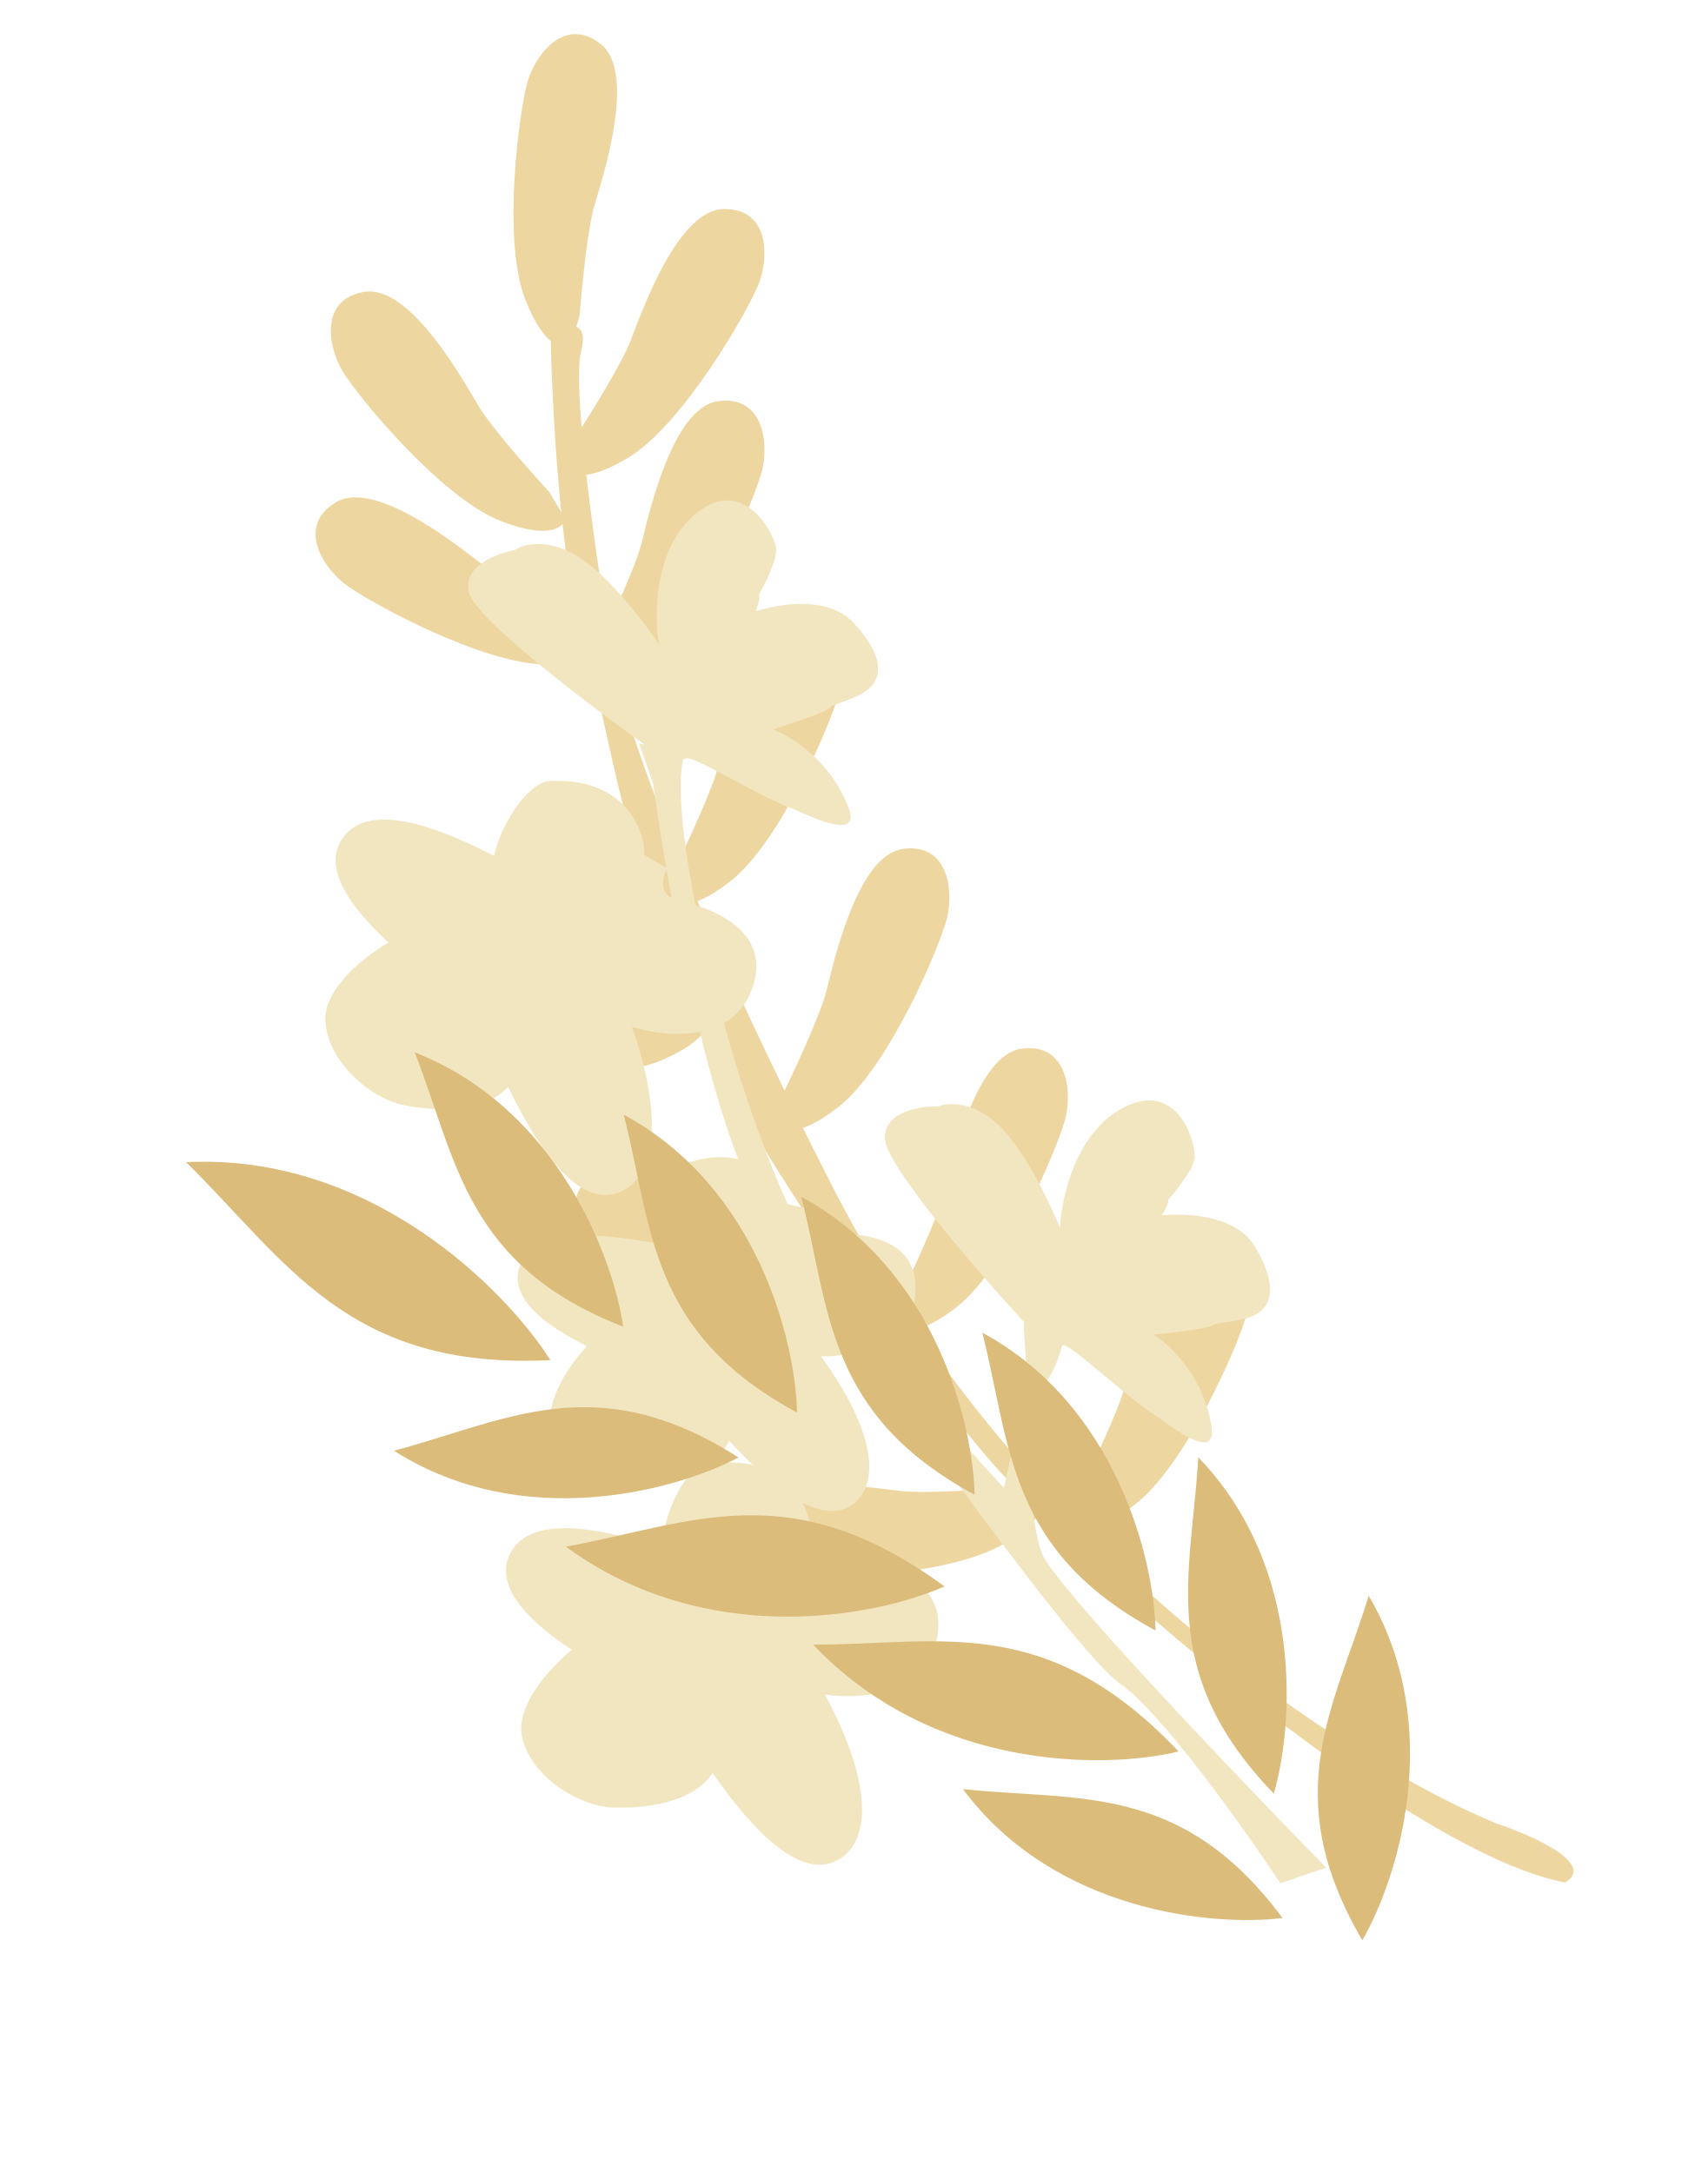
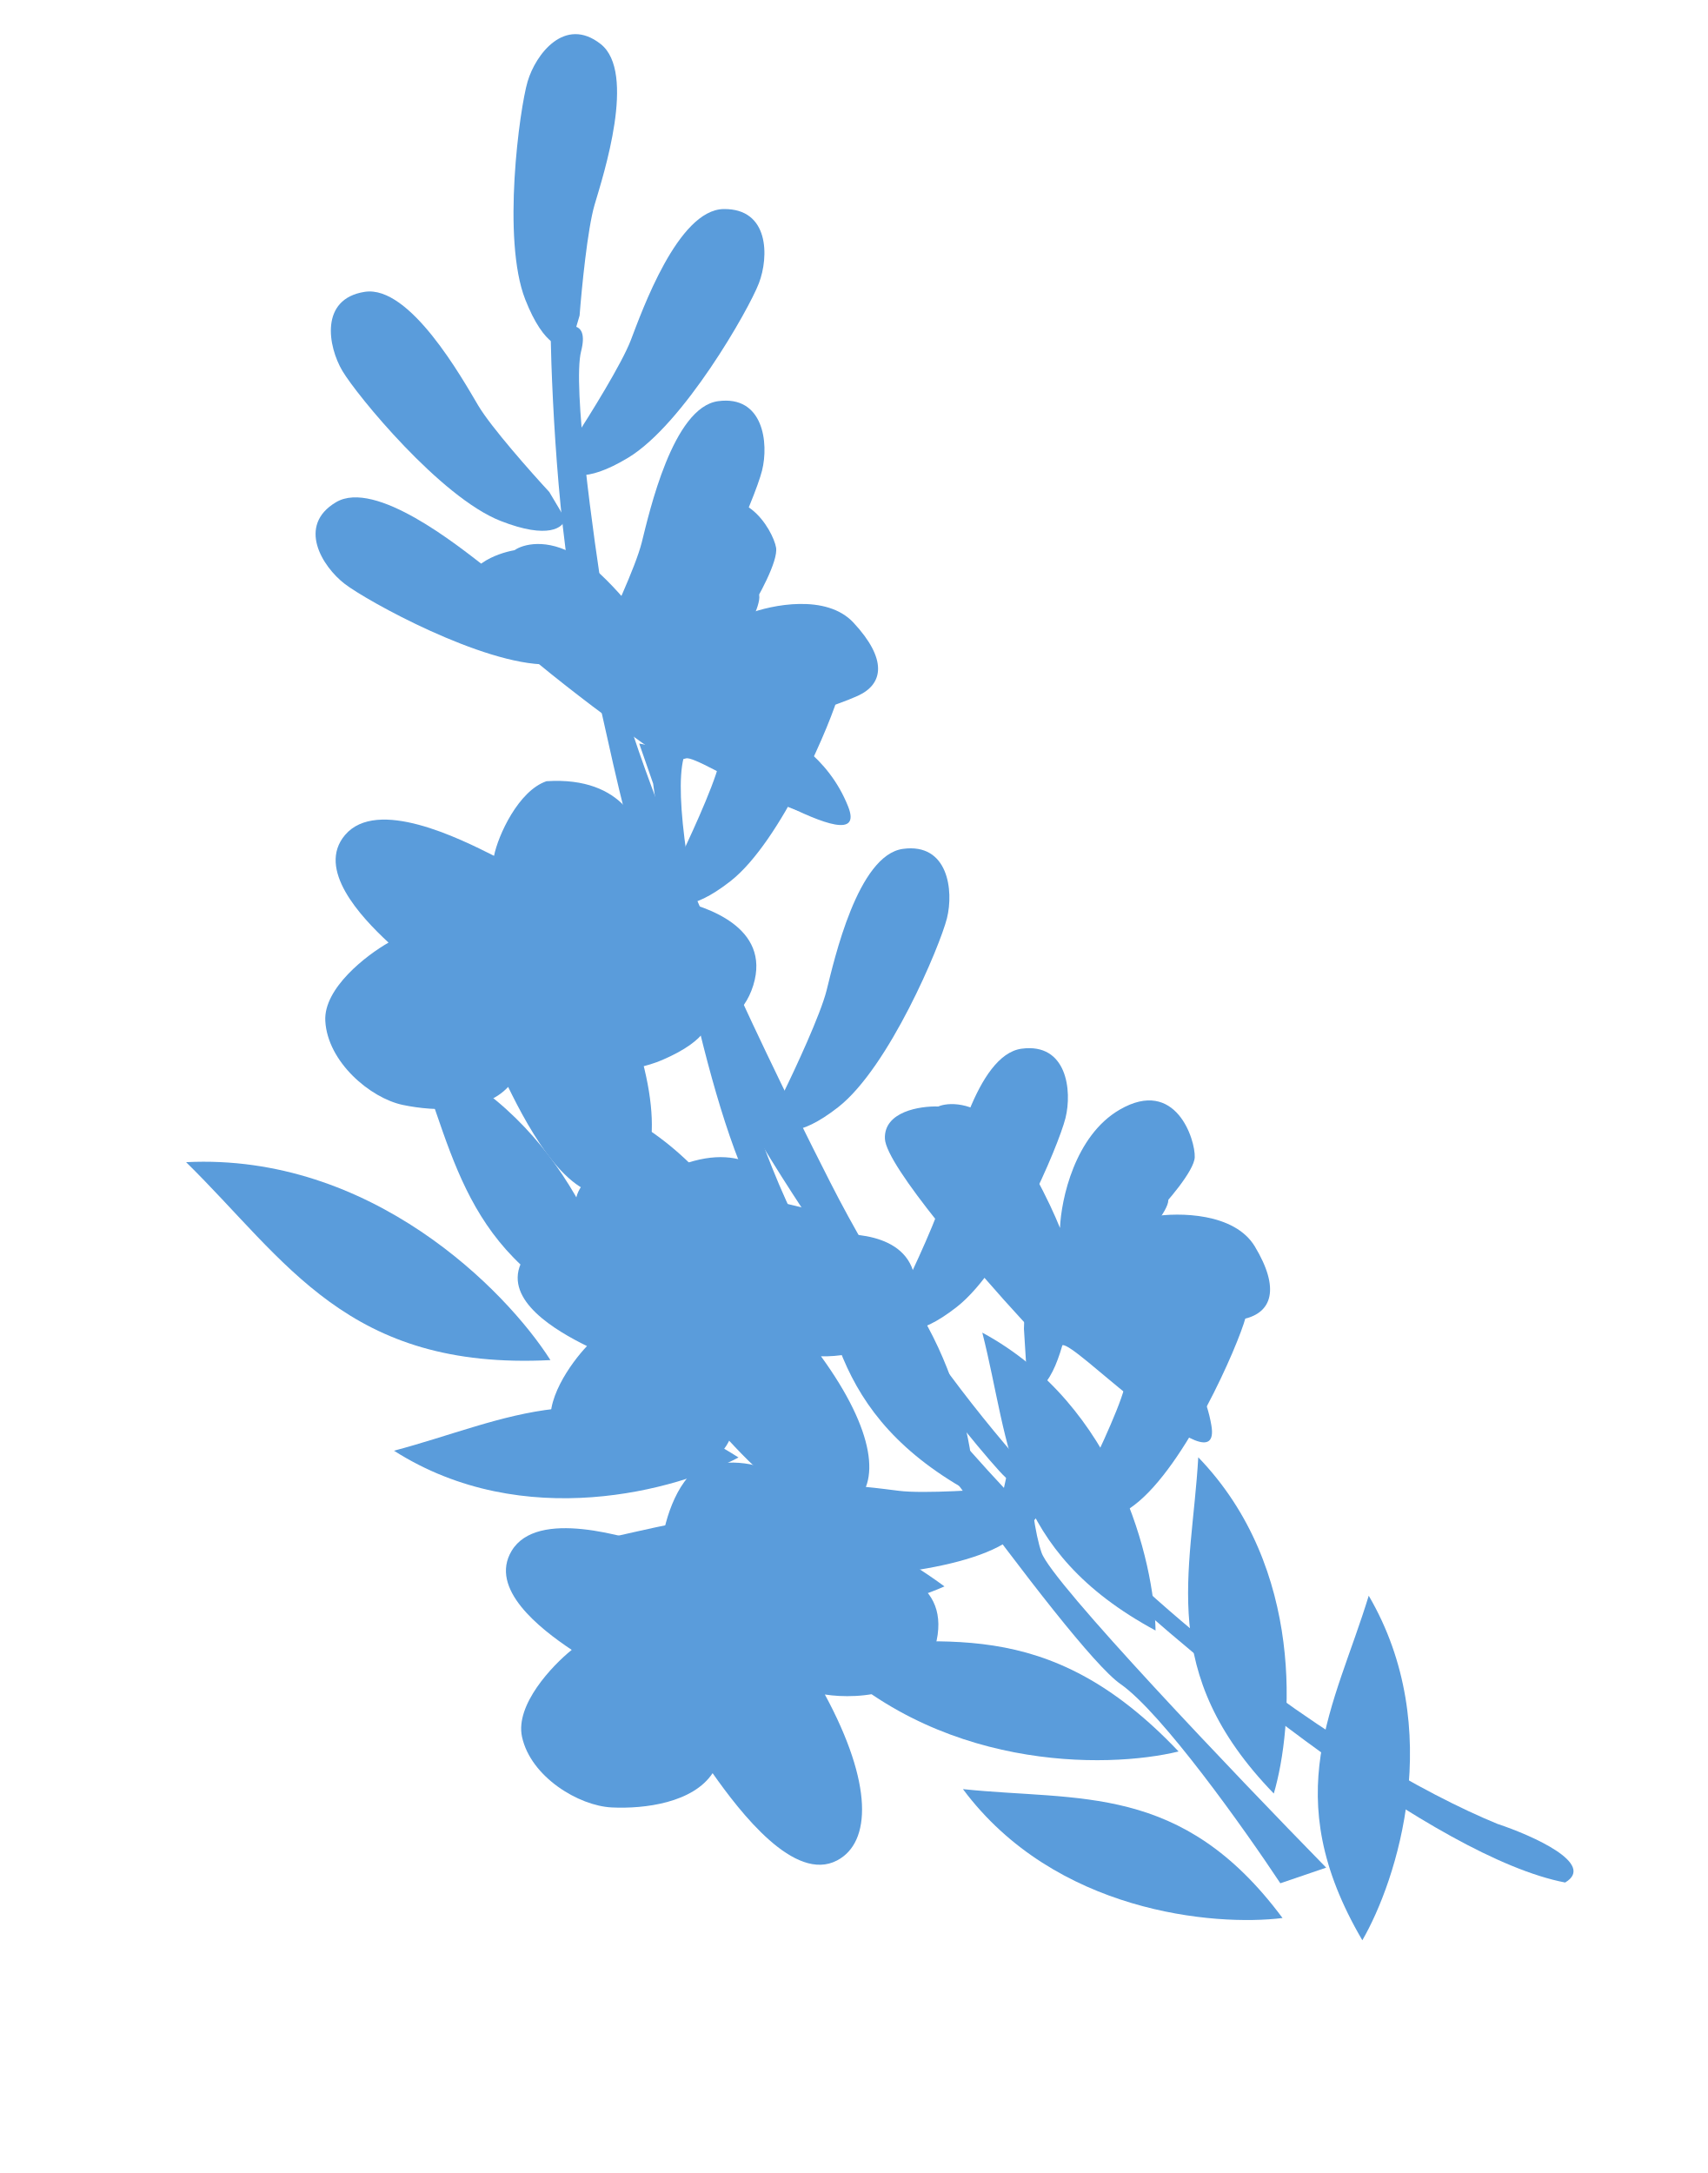
- <svg xmlns="http://www.w3.org/2000/svg" width="88" height="112" viewBox="0 0 88 112" fill="none">
-   <path d="M30.027 32.831C28.864 29.038 28.443 20.809 28.378 17.169C29.09 16.747 30.401 16.343 29.951 18.104C29.501 19.864 30.57 27.641 31.161 31.309C30.968 33.178 33.022 41.717 42.783 60.921C52.544 80.126 69.78 90.979 77.178 94.005C79.012 94.616 82.277 96.075 80.669 97.028C73.924 95.732 61.9 85.805 56.732 81.003C55.461 79.72 52.695 76.946 51.798 76.12C50.676 75.087 41.267 63.519 36.755 54.479C32.242 45.44 31.48 37.572 30.027 32.831Z" fill="#EDD6A0" />
-   <path d="M24.652 20.907C25.308 22.012 27.365 24.335 28.311 25.358L29.131 26.74C29.053 27.182 28.279 27.823 25.799 26.849C22.7 25.631 18.393 20.374 17.648 19.118C16.903 17.862 16.465 15.406 18.796 15.042C21.127 14.678 23.832 19.525 24.652 20.907Z" fill="#EDD6A0" />
-   <path d="M32.51 17.541C32.049 18.741 30.411 21.377 29.65 22.544L29.075 24.044C29.225 24.467 30.096 24.968 32.377 23.591C35.228 21.87 38.59 15.965 39.113 14.601C39.636 13.238 39.656 10.742 37.297 10.775C34.938 10.808 33.085 16.041 32.51 17.541Z" fill="#EDD6A0" />
-   <path d="M33.074 27.969C32.761 29.216 31.452 32.029 30.837 33.28L30.446 34.838C30.646 35.239 31.571 35.632 33.67 33.991C36.293 31.939 38.92 25.673 39.276 24.256C39.631 22.84 39.35 20.36 37.012 20.677C34.674 20.993 33.465 26.411 33.074 27.969Z" fill="#EDD6A0" />
-   <path d="M37.052 39.395C36.739 40.642 35.431 43.455 34.816 44.706L34.425 46.264C34.625 46.666 35.55 47.059 37.649 45.417C40.272 43.365 42.899 37.099 43.255 35.682C43.61 34.266 43.329 31.786 40.991 32.103C38.653 32.419 37.444 37.837 37.052 39.395Z" fill="#EDD6A0" />
-   <path d="M42.604 51.044C42.291 52.291 40.982 55.104 40.367 56.355L39.976 57.913C40.176 58.315 41.101 58.708 43.2 57.066C45.823 55.015 48.45 48.748 48.806 47.332C49.161 45.915 48.88 43.435 46.542 43.752C44.205 44.068 42.995 49.486 42.604 51.044Z" fill="#EDD6A0" />
-   <path d="M48.713 61.344C48.4 62.59 47.091 65.404 46.476 66.655L46.085 68.213C46.285 68.615 47.211 69.007 49.309 67.366C51.932 65.314 54.559 59.048 54.915 57.631C55.27 56.215 54.99 53.735 52.652 54.052C50.314 54.368 49.104 59.786 48.713 61.344Z" fill="#EDD6A0" />
-   <path d="M38.465 62.97C39.566 63.634 42.477 64.709 43.794 65.163L45.17 65.993C45.31 66.419 44.931 67.35 42.285 67.664C38.978 68.055 32.698 65.459 31.448 64.704C30.198 63.95 28.65 61.992 30.533 60.569C32.415 59.147 37.09 62.14 38.465 62.97Z" fill="#EDD6A0" />
-   <path d="M46.338 76.84C47.613 76.997 50.709 76.788 52.098 76.664L53.692 76.86C53.995 77.192 54.028 78.196 51.742 79.563C48.883 81.272 42.091 81.468 40.642 81.29C39.192 81.112 36.98 79.958 38.117 77.89C39.253 75.823 44.743 76.644 46.338 76.84Z" fill="#EDD6A0" />
-   <path d="M57.95 71.54C57.621 72.782 56.276 75.579 55.645 76.822L55.234 78.374C55.429 78.779 56.349 79.183 58.469 77.569C61.118 75.551 63.825 69.319 64.199 67.907C64.573 66.495 64.323 64.012 61.981 64.299C59.64 64.585 58.361 69.987 57.95 71.54Z" fill="#EDD6A0" />
-   <path d="M29.135 51.222C30.379 51.546 33.475 51.746 34.868 51.806L36.423 52.21C36.679 52.578 36.581 53.579 34.134 54.633C31.076 55.951 24.317 55.252 22.903 54.885C21.49 54.518 19.448 53.082 20.847 51.182C22.246 49.282 27.581 50.819 29.135 51.222Z" fill="#EDD6A0" />
-   <path d="M24.935 29.156C25.954 29.939 28.727 31.332 29.985 31.931L31.259 32.91C31.352 33.349 30.87 34.231 28.206 34.247C24.876 34.267 18.926 30.985 17.768 30.095C16.61 29.205 15.291 27.087 17.32 25.884C19.35 24.68 23.662 28.177 24.935 29.156Z" fill="#EDD6A0" />
-   <path d="M30.646 10.553C30.282 11.785 29.979 14.873 29.873 16.263L29.418 17.804C29.041 18.048 28.045 17.916 27.072 15.436C25.856 12.336 26.779 5.603 27.193 4.203C27.606 2.802 29.109 0.81 30.961 2.271C32.814 3.732 31.102 9.012 30.646 10.553Z" fill="#EDD6A0" />
-   <path d="M33.663 40.386L32.945 38.323C33.442 38.41 34.594 38.684 35.23 39.082C34.248 42.957 38.509 59.661 42.284 65.144C45.303 69.531 49.849 74.669 51.744 76.69L52.943 71.203L52.775 68.49L52.881 65.222L55.31 66.394C55.184 67.668 54.701 70.449 53.781 71.378C52.631 72.54 53.014 78.103 53.684 80.029C54.22 81.569 63.686 91.492 68.352 96.261L65.99 97.067C64.133 94.263 59.885 88.285 57.751 86.797C55.082 84.938 43.289 68.033 39.659 62.962C36.754 58.906 34.452 46.221 33.663 40.386Z" fill="#F2E6C1" />
-   <path d="M38.824 50.786C37.888 53.814 34.266 53.47 32.572 52.92C34.296 57.871 33.713 60.84 31.823 61.485C29.461 62.291 27.282 58.264 26.19 56.021C24.949 57.367 22.438 57.301 20.762 56.95C19.085 56.598 16.881 54.734 16.766 52.619C16.675 50.927 18.901 49.223 20.025 48.583C18.57 47.233 16.298 44.79 17.783 43.038C19.437 41.09 23.703 43.224 25.463 44.111C25.669 43.066 26.721 40.758 28.166 40.265C32.179 40.004 33.21 42.699 33.224 44.079L34.393 44.758C34.135 45.205 33.887 46.161 34.968 46.408C36.319 46.717 39.76 47.759 38.824 50.786Z" fill="#F2E6C1" />
-   <path d="M35.683 50.651C35.018 52.825 32.426 52.574 31.214 52.176C32.453 55.736 32.04 57.868 30.689 58.328C29.001 58.904 27.438 56.009 26.654 54.396C25.768 55.362 23.972 55.311 22.773 55.056C21.573 54.802 19.995 53.46 19.91 51.94C19.842 50.724 21.432 49.504 22.235 49.045C21.193 48.073 19.565 46.315 20.625 45.059C21.805 43.661 24.859 45.2 26.119 45.839C26.265 45.089 27.014 43.432 28.047 43.08C30.916 42.897 31.658 44.834 31.67 45.826L32.506 46.315C32.322 46.636 32.146 47.323 32.919 47.501C33.886 47.724 36.348 48.477 35.683 50.651Z" fill="#F2E6C1" />
-   <path d="M29.106 49.174C29.397 50.009 28.949 50.92 28.105 51.208C27.261 51.496 26.34 51.052 26.049 50.217C25.759 49.381 26.207 48.47 27.051 48.182C27.895 47.894 28.815 48.338 29.106 49.174Z" fill="#F2E6C1" />
-   <path d="M47.194 66.434C47.178 69.31 43.935 69.948 42.316 69.907C45.123 73.77 45.399 76.504 43.925 77.554C42.082 78.866 39.123 75.925 37.581 74.256C36.857 75.749 34.655 76.34 33.103 76.468C31.551 76.596 29.142 75.544 28.484 73.733C27.957 72.284 29.445 70.226 30.254 69.379C28.632 68.58 26.01 67.042 26.84 65.134C27.765 63.01 32.041 63.764 33.806 64.081C33.71 63.118 34.016 60.838 35.143 60.035C38.566 58.77 40.174 60.849 40.551 62.046L41.747 62.334C41.64 62.79 41.677 63.686 42.683 63.621C43.94 63.54 47.209 63.557 47.194 66.434Z" fill="#F2E6C1" />
-   <path d="M44.425 67.129C44.419 69.192 42.098 69.643 40.938 69.611C42.956 72.388 43.159 74.35 42.106 75.1C40.789 76.038 38.664 73.923 37.556 72.722C37.04 73.792 35.464 74.212 34.353 74.3C33.242 74.389 31.515 73.63 31.04 72.329C30.66 71.289 31.721 69.815 32.299 69.209C31.136 68.633 29.256 67.524 29.846 66.157C30.504 64.635 33.568 65.184 34.833 65.415C34.762 64.724 34.976 63.089 35.782 62.515C38.231 61.614 39.387 63.108 39.659 63.968L40.516 64.177C40.44 64.504 40.469 65.147 41.189 65.102C42.089 65.046 44.43 65.065 44.425 67.129Z" fill="#F2E6C1" />
-   <path d="M38.312 67.544C38.786 68.196 38.636 69.104 37.977 69.573C37.319 70.042 36.401 69.894 35.927 69.242C35.454 68.59 35.604 67.681 36.262 67.213C36.92 66.744 37.838 66.892 38.312 67.544Z" fill="#F2E6C1" />
-   <path d="M48.328 84.255C47.892 87.383 44.271 87.613 42.514 87.337C45.005 91.942 44.907 94.956 43.15 95.887C40.954 97.052 38.163 93.43 36.728 91.392C35.722 92.913 33.24 93.242 31.533 93.159C29.826 93.077 27.358 91.587 26.906 89.523C26.544 87.871 28.463 85.845 29.467 85.038C27.819 83.937 25.19 81.889 26.372 79.931C27.687 77.753 32.23 79.184 34.105 79.782C34.14 78.721 34.806 76.283 36.149 75.571C40.058 74.683 41.505 77.175 41.741 78.531L43 79.016C42.817 79.497 42.727 80.477 43.83 80.55C45.21 80.642 48.764 81.127 48.328 84.255Z" fill="#F2E6C1" />
-   <path d="M45.214 84.615C44.907 86.86 42.316 87.019 41.059 86.818C42.849 90.128 42.784 92.292 41.528 92.958C39.958 93.79 37.955 91.185 36.925 89.72C36.207 90.81 34.431 91.041 33.21 90.979C31.988 90.917 30.219 89.844 29.892 88.361C29.631 87.175 31 85.723 31.717 85.146C30.536 84.353 28.651 82.877 29.494 81.474C30.431 79.912 33.685 80.948 35.027 81.38C35.051 80.618 35.523 78.869 36.483 78.36C39.279 77.73 40.319 79.521 40.49 80.495L41.392 80.845C41.262 81.19 41.199 81.894 41.989 81.948C42.976 82.016 45.521 82.371 45.214 84.615Z" fill="#F2E6C1" />
-   <path d="M38.502 84.194C38.923 84.971 38.627 85.938 37.842 86.354C37.057 86.77 36.081 86.477 35.66 85.7C35.24 84.923 35.535 83.956 36.32 83.54C37.105 83.124 38.082 83.416 38.502 84.194Z" fill="#F2E6C1" />
-   <path d="M24.174 30.544C24.523 31.902 30.259 36.264 33.084 38.275C33.506 38.593 34.516 39.172 35.182 38.944C36.016 38.66 45.003 44.827 43.715 41.573C42.684 38.97 40.469 37.756 39.49 37.475C40.617 37.141 43.141 36.352 44.214 35.863C45.555 35.251 45.728 33.961 43.989 32.092C42.598 30.597 39.781 31.169 38.547 31.641C39.08 30.792 40.117 28.92 39.999 28.222C39.85 27.349 38.193 24.375 35.706 26.608C33.717 28.395 33.714 31.751 33.962 33.206C33.206 32.078 31.303 29.588 29.732 28.647C28.16 27.706 26.937 28.062 26.522 28.357C25.594 28.52 23.826 29.185 24.174 30.544Z" fill="#F2E6C1" />
-   <path d="M26.722 32.498C26.996 33.564 31.494 36.986 33.709 38.563C34.04 38.813 34.832 39.267 35.355 39.089C36.008 38.865 43.056 43.703 42.045 41.151C41.237 39.109 39.499 38.157 38.732 37.936C39.616 37.675 41.594 37.056 42.436 36.672C43.488 36.193 43.623 35.181 42.259 33.715C41.168 32.542 38.96 32.99 37.992 33.36C38.41 32.695 39.223 31.226 39.13 30.679C39.014 29.994 37.714 27.661 35.764 29.413C34.205 30.814 34.203 33.446 34.397 34.587C33.804 33.703 32.312 31.75 31.08 31.011C29.848 30.273 28.889 30.552 28.563 30.784C27.835 30.911 26.449 31.433 26.722 32.498Z" fill="#F2E6C1" />
-   <path d="M45.609 58.691C45.667 60.091 50.373 65.53 52.719 68.074C53.066 68.471 53.933 69.243 54.633 69.156C55.508 69.048 63.019 76.915 62.436 73.468C61.969 70.711 60.053 69.072 59.154 68.596C60.327 68.5 62.96 68.242 64.112 67.982C65.552 67.657 65.99 66.43 64.677 64.247C63.627 62.5 60.751 62.485 59.445 62.696C60.144 61.974 61.548 60.353 61.578 59.646C61.614 58.761 60.611 55.513 57.713 57.192C55.394 58.535 54.693 61.818 54.633 63.291C54.128 62.034 52.784 59.21 51.442 57.968C50.1 56.727 48.829 56.826 48.361 57.03C47.42 57 45.551 57.29 45.609 58.691Z" fill="#F2E6C1" />
-   <path d="M47.696 61.123C47.742 62.222 51.432 66.487 53.271 68.483C53.543 68.795 54.223 69.4 54.772 69.332C55.458 69.247 61.347 75.418 60.89 72.715C60.523 70.552 59.022 69.266 58.316 68.893C59.236 68.818 61.301 68.616 62.204 68.412C63.333 68.157 63.676 67.195 62.647 65.482C61.823 64.112 59.569 64.1 58.544 64.265C59.092 63.699 60.194 62.428 60.216 61.873C60.245 61.179 59.458 58.631 57.186 59.948C55.368 61.001 54.819 63.576 54.771 64.732C54.376 63.746 53.321 61.531 52.269 60.557C51.217 59.583 50.221 59.66 49.854 59.821C49.115 59.797 47.65 60.025 47.696 61.123Z" fill="#F2E6C1" />
-   <path d="M41.08 72.807C41.01 69.263 39.126 61.232 32.15 57.453C33.629 63.283 33.414 68.664 41.08 72.807Z" fill="#DBBC7B" />
-   <path d="M50.232 77.04C50.162 73.497 48.278 65.466 41.302 61.687C42.781 67.516 42.566 72.898 50.232 77.04Z" fill="#DBBC7B" />
-   <path d="M59.559 84.04C59.489 80.496 57.605 72.465 50.629 68.686C52.108 74.516 51.893 79.897 59.559 84.04Z" fill="#DBBC7B" />
-   <path d="M65.653 92.442C66.653 89.042 67.275 80.817 61.76 75.112C61.416 81.117 59.59 86.184 65.653 92.442Z" fill="#DBBC7B" />
-   <path d="M70.216 100.004C71.994 96.939 74.55 89.095 70.546 82.246C68.787 87.997 65.811 92.486 70.216 100.004Z" fill="#DBBC7B" />
-   <path d="M66.103 98.858C62.586 99.295 54.368 98.579 49.631 92.214C55.612 92.845 60.907 91.863 66.103 98.858Z" fill="#DBBC7B" />
-   <path d="M38.063 75.121C34.932 76.781 26.996 79.035 20.305 74.772C26.119 73.234 30.718 70.433 38.063 75.121Z" fill="#DBBC7B" />
-   <path d="M48.679 81.766C45.216 83.309 36.464 85.06 29.162 79.717C35.573 78.559 40.665 75.89 48.679 81.766Z" fill="#DBBC7B" />
-   <path d="M60.745 90.274C57.062 91.173 48.138 91.33 41.909 84.767C48.424 84.775 53.911 83.059 60.745 90.274Z" fill="#DBBC7B" />
-   <path d="M32.121 68.382C31.617 64.874 28.762 57.135 21.375 54.24C23.558 59.844 24.005 65.212 32.121 68.382Z" fill="#DBBC7B" />
-   <path d="M28.37 70.102C26.084 66.503 19.126 59.424 9.592 59.9C14.757 64.968 17.9 70.635 28.37 70.102Z" fill="#DBBC7B" />
+ <svg xmlns="http://www.w3.org/2000/svg" fill="none" height="112" viewBox="0 0 88 112" width="88">
+   <path d="M30.027 32.831C28.864 29.038 28.443 20.809 28.378 17.169C29.09 16.747 30.401 16.343 29.951 18.104C29.501 19.864 30.57 27.641 31.161 31.309C30.968 33.178 33.022 41.717 42.783 60.921C52.544 80.126 69.78 90.979 77.178 94.005C79.012 94.616 82.277 96.075 80.669 97.028C73.924 95.732 61.9 85.805 56.732 81.003C55.461 79.72 52.695 76.946 51.798 76.12C50.676 75.087 41.267 63.519 36.755 54.479C32.242 45.44 31.48 37.572 30.027 32.831Z" fill="#5a9cdb" />
+   <path d="M24.652 20.907C25.308 22.012 27.365 24.335 28.311 25.358L29.131 26.74C29.053 27.182 28.279 27.823 25.799 26.849C22.7 25.631 18.393 20.374 17.648 19.118C16.903 17.862 16.465 15.406 18.796 15.042C21.127 14.678 23.832 19.525 24.652 20.907Z" fill="#5a9cdb" />
+   <path d="M32.51 17.541C32.049 18.741 30.411 21.377 29.65 22.544L29.075 24.044C29.225 24.467 30.096 24.968 32.377 23.591C35.228 21.87 38.59 15.965 39.113 14.601C39.636 13.238 39.656 10.742 37.297 10.775C34.938 10.808 33.085 16.041 32.51 17.541Z" fill="#5a9cdb" />
+   <path d="M33.074 27.969C32.761 29.216 31.452 32.029 30.837 33.28L30.446 34.838C30.646 35.239 31.571 35.632 33.67 33.991C36.293 31.939 38.92 25.673 39.276 24.256C39.631 22.84 39.35 20.36 37.012 20.677C34.674 20.993 33.465 26.411 33.074 27.969Z" fill="#5a9cdb" />
+   <path d="M37.052 39.395C36.739 40.642 35.431 43.455 34.816 44.706L34.425 46.264C34.625 46.666 35.55 47.059 37.649 45.417C40.272 43.365 42.899 37.099 43.255 35.682C43.61 34.266 43.329 31.786 40.991 32.103C38.653 32.419 37.444 37.837 37.052 39.395Z" fill="#5a9cdb" />
+   <path d="M42.604 51.044C42.291 52.291 40.982 55.104 40.367 56.355L39.976 57.913C40.176 58.315 41.101 58.708 43.2 57.066C45.823 55.015 48.45 48.748 48.806 47.332C49.161 45.915 48.88 43.435 46.542 43.752C44.205 44.068 42.995 49.486 42.604 51.044Z" fill="#5a9cdb" />
+   <path d="M48.713 61.344C48.4 62.59 47.091 65.404 46.476 66.655L46.085 68.213C46.285 68.615 47.211 69.007 49.309 67.366C51.932 65.314 54.559 59.048 54.915 57.631C55.27 56.215 54.99 53.735 52.652 54.052C50.314 54.368 49.104 59.786 48.713 61.344Z" fill="#5a9cdb" />
+   <path d="M38.465 62.97C39.566 63.634 42.477 64.709 43.794 65.163L45.17 65.993C45.31 66.419 44.931 67.35 42.285 67.664C38.978 68.055 32.698 65.459 31.448 64.704C30.198 63.95 28.65 61.992 30.533 60.569C32.415 59.147 37.09 62.14 38.465 62.97Z" fill="#5a9cdb" />
+   <path d="M46.338 76.84C47.613 76.997 50.709 76.788 52.098 76.664L53.692 76.86C53.995 77.192 54.028 78.196 51.742 79.563C48.883 81.272 42.091 81.468 40.642 81.29C39.192 81.112 36.98 79.958 38.117 77.89C39.253 75.823 44.743 76.644 46.338 76.84Z" fill="#5a9cdb" />
+   <path d="M57.95 71.54C57.621 72.782 56.276 75.579 55.645 76.822L55.234 78.374C55.429 78.779 56.349 79.183 58.469 77.569C61.118 75.551 63.825 69.319 64.199 67.907C64.573 66.495 64.323 64.012 61.981 64.299C59.64 64.585 58.361 69.987 57.95 71.54Z" fill="#5a9cdb" />
+   <path d="M29.135 51.222C30.379 51.546 33.475 51.746 34.868 51.806L36.423 52.21C36.679 52.578 36.581 53.579 34.134 54.633C31.076 55.951 24.317 55.252 22.903 54.885C21.49 54.518 19.448 53.082 20.847 51.182C22.246 49.282 27.581 50.819 29.135 51.222Z" fill="#5a9cdb" />
+   <path d="M24.935 29.156C25.954 29.939 28.727 31.332 29.985 31.931L31.259 32.91C31.352 33.349 30.87 34.231 28.206 34.247C24.876 34.267 18.926 30.985 17.768 30.095C16.61 29.205 15.291 27.087 17.32 25.884C19.35 24.68 23.662 28.177 24.935 29.156Z" fill="#5a9cdb" />
+   <path d="M30.646 10.553C30.282 11.785 29.979 14.873 29.873 16.263L29.418 17.804C29.041 18.048 28.045 17.916 27.072 15.436C25.856 12.336 26.779 5.603 27.193 4.203C27.606 2.802 29.109 0.81 30.961 2.271C32.814 3.732 31.102 9.012 30.646 10.553Z" fill="#5a9cdb" />
+   <path d="M33.663 40.386L32.945 38.323C33.442 38.41 34.594 38.684 35.23 39.082C34.248 42.957 38.509 59.661 42.284 65.144C45.303 69.531 49.849 74.669 51.744 76.69L52.943 71.203L52.775 68.49L52.881 65.222L55.31 66.394C55.184 67.668 54.701 70.449 53.781 71.378C52.631 72.54 53.014 78.103 53.684 80.029C54.22 81.569 63.686 91.492 68.352 96.261L65.99 97.067C64.133 94.263 59.885 88.285 57.751 86.797C55.082 84.938 43.289 68.033 39.659 62.962C36.754 58.906 34.452 46.221 33.663 40.386Z" fill="#5a9cdb" />
+   <path d="M38.824 50.786C37.888 53.814 34.266 53.47 32.572 52.92C34.296 57.871 33.713 60.84 31.823 61.485C29.461 62.291 27.282 58.264 26.19 56.021C24.949 57.367 22.438 57.301 20.762 56.95C19.085 56.598 16.881 54.734 16.766 52.619C16.675 50.927 18.901 49.223 20.025 48.583C18.57 47.233 16.298 44.79 17.783 43.038C19.437 41.09 23.703 43.224 25.463 44.111C25.669 43.066 26.721 40.758 28.166 40.265C32.179 40.004 33.21 42.699 33.224 44.079L34.393 44.758C34.135 45.205 33.887 46.161 34.968 46.408C36.319 46.717 39.76 47.759 38.824 50.786Z" fill="#5a9cdb" />
+   <path d="M35.683 50.651C35.018 52.825 32.426 52.574 31.214 52.176C32.453 55.736 32.04 57.868 30.689 58.328C29.001 58.904 27.438 56.009 26.654 54.396C25.768 55.362 23.972 55.311 22.773 55.056C21.573 54.802 19.995 53.46 19.91 51.94C19.842 50.724 21.432 49.504 22.235 49.045C21.193 48.073 19.565 46.315 20.625 45.059C21.805 43.661 24.859 45.2 26.119 45.839C26.265 45.089 27.014 43.432 28.047 43.08C30.916 42.897 31.658 44.834 31.67 45.826L32.506 46.315C32.322 46.636 32.146 47.323 32.919 47.501C33.886 47.724 36.348 48.477 35.683 50.651Z" fill="#5a9cdb" />
+   <path d="M29.106 49.174C29.397 50.009 28.949 50.92 28.105 51.208C27.261 51.496 26.34 51.052 26.049 50.217C25.759 49.381 26.207 48.47 27.051 48.182C27.895 47.894 28.815 48.338 29.106 49.174Z" fill="#5a9cdb" />
+   <path d="M47.194 66.434C47.178 69.31 43.935 69.948 42.316 69.907C45.123 73.77 45.399 76.504 43.925 77.554C42.082 78.866 39.123 75.925 37.581 74.256C36.857 75.749 34.655 76.34 33.103 76.468C31.551 76.596 29.142 75.544 28.484 73.733C27.957 72.284 29.445 70.226 30.254 69.379C28.632 68.58 26.01 67.042 26.84 65.134C27.765 63.01 32.041 63.764 33.806 64.081C33.71 63.118 34.016 60.838 35.143 60.035C38.566 58.77 40.174 60.849 40.551 62.046L41.747 62.334C41.64 62.79 41.677 63.686 42.683 63.621C43.94 63.54 47.209 63.557 47.194 66.434Z" fill="#5a9cdb" />
+   <path d="M44.425 67.129C44.419 69.192 42.098 69.643 40.938 69.611C42.956 72.388 43.159 74.35 42.106 75.1C40.789 76.038 38.664 73.923 37.556 72.722C37.04 73.792 35.464 74.212 34.353 74.3C33.242 74.389 31.515 73.63 31.04 72.329C30.66 71.289 31.721 69.815 32.299 69.209C31.136 68.633 29.256 67.524 29.846 66.157C30.504 64.635 33.568 65.184 34.833 65.415C34.762 64.724 34.976 63.089 35.782 62.515C38.231 61.614 39.387 63.108 39.659 63.968L40.516 64.177C40.44 64.504 40.469 65.147 41.189 65.102C42.089 65.046 44.43 65.065 44.425 67.129Z" fill="#5a9cdb" />
+   <path d="M38.312 67.544C38.786 68.196 38.636 69.104 37.977 69.573C37.319 70.042 36.401 69.894 35.927 69.242C35.454 68.59 35.604 67.681 36.262 67.213C36.92 66.744 37.838 66.892 38.312 67.544Z" fill="#5a9cdb" />
+   <path d="M48.328 84.255C47.892 87.383 44.271 87.613 42.514 87.337C45.005 91.942 44.907 94.956 43.15 95.887C40.954 97.052 38.163 93.43 36.728 91.392C35.722 92.913 33.24 93.242 31.533 93.159C29.826 93.077 27.358 91.587 26.906 89.523C26.544 87.871 28.463 85.845 29.467 85.038C27.819 83.937 25.19 81.889 26.372 79.931C27.687 77.753 32.23 79.184 34.105 79.782C34.14 78.721 34.806 76.283 36.149 75.571C40.058 74.683 41.505 77.175 41.741 78.531L43 79.016C42.817 79.497 42.727 80.477 43.83 80.55C45.21 80.642 48.764 81.127 48.328 84.255Z" fill="#5a9cdb" />
+   <path d="M45.214 84.615C44.907 86.86 42.316 87.019 41.059 86.818C42.849 90.128 42.784 92.292 41.528 92.958C39.958 93.79 37.955 91.185 36.925 89.72C36.207 90.81 34.431 91.041 33.21 90.979C31.988 90.917 30.219 89.844 29.892 88.361C29.631 87.175 31 85.723 31.717 85.146C30.536 84.353 28.651 82.877 29.494 81.474C30.431 79.912 33.685 80.948 35.027 81.38C35.051 80.618 35.523 78.869 36.483 78.36C39.279 77.73 40.319 79.521 40.49 80.495L41.392 80.845C41.262 81.19 41.199 81.894 41.989 81.948C42.976 82.016 45.521 82.371 45.214 84.615Z" fill="#5a9cdb" />
+   <path d="M38.502 84.194C38.923 84.971 38.627 85.938 37.842 86.354C37.057 86.77 36.081 86.477 35.66 85.7C35.24 84.923 35.535 83.956 36.32 83.54C37.105 83.124 38.082 83.416 38.502 84.194Z" fill="#5a9cdb" />
+   <path d="M24.174 30.544C24.523 31.902 30.259 36.264 33.084 38.275C33.506 38.593 34.516 39.172 35.182 38.944C36.016 38.66 45.003 44.827 43.715 41.573C42.684 38.97 40.469 37.756 39.49 37.475C40.617 37.141 43.141 36.352 44.214 35.863C45.555 35.251 45.728 33.961 43.989 32.092C42.598 30.597 39.781 31.169 38.547 31.641C39.08 30.792 40.117 28.92 39.999 28.222C39.85 27.349 38.193 24.375 35.706 26.608C33.717 28.395 33.714 31.751 33.962 33.206C33.206 32.078 31.303 29.588 29.732 28.647C28.16 27.706 26.937 28.062 26.522 28.357C25.594 28.52 23.826 29.185 24.174 30.544Z" fill="#5a9cdb" />
+   <path d="M26.722 32.498C26.996 33.564 31.494 36.986 33.709 38.563C34.04 38.813 34.832 39.267 35.355 39.089C36.008 38.865 43.056 43.703 42.045 41.151C41.237 39.109 39.499 38.157 38.732 37.936C39.616 37.675 41.594 37.056 42.436 36.672C43.488 36.193 43.623 35.181 42.259 33.715C41.168 32.542 38.96 32.99 37.992 33.36C38.41 32.695 39.223 31.226 39.13 30.679C39.014 29.994 37.714 27.661 35.764 29.413C34.205 30.814 34.203 33.446 34.397 34.587C33.804 33.703 32.312 31.75 31.08 31.011C29.848 30.273 28.889 30.552 28.563 30.784C27.835 30.911 26.449 31.433 26.722 32.498Z" fill="#5a9cdb" />
+   <path d="M45.609 58.691C45.667 60.091 50.373 65.53 52.719 68.074C53.066 68.471 53.933 69.243 54.633 69.156C55.508 69.048 63.019 76.915 62.436 73.468C61.969 70.711 60.053 69.072 59.154 68.596C60.327 68.5 62.96 68.242 64.112 67.982C65.552 67.657 65.99 66.43 64.677 64.247C63.627 62.5 60.751 62.485 59.445 62.696C60.144 61.974 61.548 60.353 61.578 59.646C61.614 58.761 60.611 55.513 57.713 57.192C55.394 58.535 54.693 61.818 54.633 63.291C54.128 62.034 52.784 59.21 51.442 57.968C50.1 56.727 48.829 56.826 48.361 57.03C47.42 57 45.551 57.29 45.609 58.691Z" fill="#5a9cdb" />
+   <path d="M47.696 61.123C47.742 62.222 51.432 66.487 53.271 68.483C53.543 68.795 54.223 69.4 54.772 69.332C55.458 69.247 61.347 75.418 60.89 72.715C60.523 70.552 59.022 69.266 58.316 68.893C59.236 68.818 61.301 68.616 62.204 68.412C63.333 68.157 63.676 67.195 62.647 65.482C61.823 64.112 59.569 64.1 58.544 64.265C59.092 63.699 60.194 62.428 60.216 61.873C60.245 61.179 59.458 58.631 57.186 59.948C55.368 61.001 54.819 63.576 54.771 64.732C54.376 63.746 53.321 61.531 52.269 60.557C51.217 59.583 50.221 59.66 49.854 59.821C49.115 59.797 47.65 60.025 47.696 61.123Z" fill="#5a9cdb" />
+   <path d="M41.08 72.807C41.01 69.263 39.126 61.232 32.15 57.453C33.629 63.283 33.414 68.664 41.08 72.807Z" fill="#5a9cdb" />
+   <path d="M50.232 77.04C50.162 73.497 48.278 65.466 41.302 61.687C42.781 67.516 42.566 72.898 50.232 77.04Z" fill="#5a9cdb" />
+   <path d="M59.559 84.04C59.489 80.496 57.605 72.465 50.629 68.686C52.108 74.516 51.893 79.897 59.559 84.04Z" fill="#5a9cdb" />
+   <path d="M65.653 92.442C66.653 89.042 67.275 80.817 61.76 75.112C61.416 81.117 59.59 86.184 65.653 92.442Z" fill="#5a9cdb" />
+   <path d="M70.216 100.004C71.994 96.939 74.55 89.095 70.546 82.246C68.787 87.997 65.811 92.486 70.216 100.004Z" fill="#5a9cdb" />
+   <path d="M66.103 98.858C62.586 99.295 54.368 98.579 49.631 92.214C55.612 92.845 60.907 91.863 66.103 98.858Z" fill="#5a9cdb" />
+   <path d="M38.063 75.121C34.932 76.781 26.996 79.035 20.305 74.772C26.119 73.234 30.718 70.433 38.063 75.121Z" fill="#5a9cdb" />
+   <path d="M48.679 81.766C45.216 83.309 36.464 85.06 29.162 79.717C35.573 78.559 40.665 75.89 48.679 81.766Z" fill="#5a9cdb" />
+   <path d="M60.745 90.274C57.062 91.173 48.138 91.33 41.909 84.767C48.424 84.775 53.911 83.059 60.745 90.274Z" fill="#5a9cdb" />
+   <path d="M32.121 68.382C31.617 64.874 28.762 57.135 21.375 54.24C23.558 59.844 24.005 65.212 32.121 68.382Z" fill="#5a9cdb" />
+   <path d="M28.37 70.102C26.084 66.503 19.126 59.424 9.592 59.9C14.757 64.968 17.9 70.635 28.37 70.102Z" fill="#5a9cdb" />
</svg>
